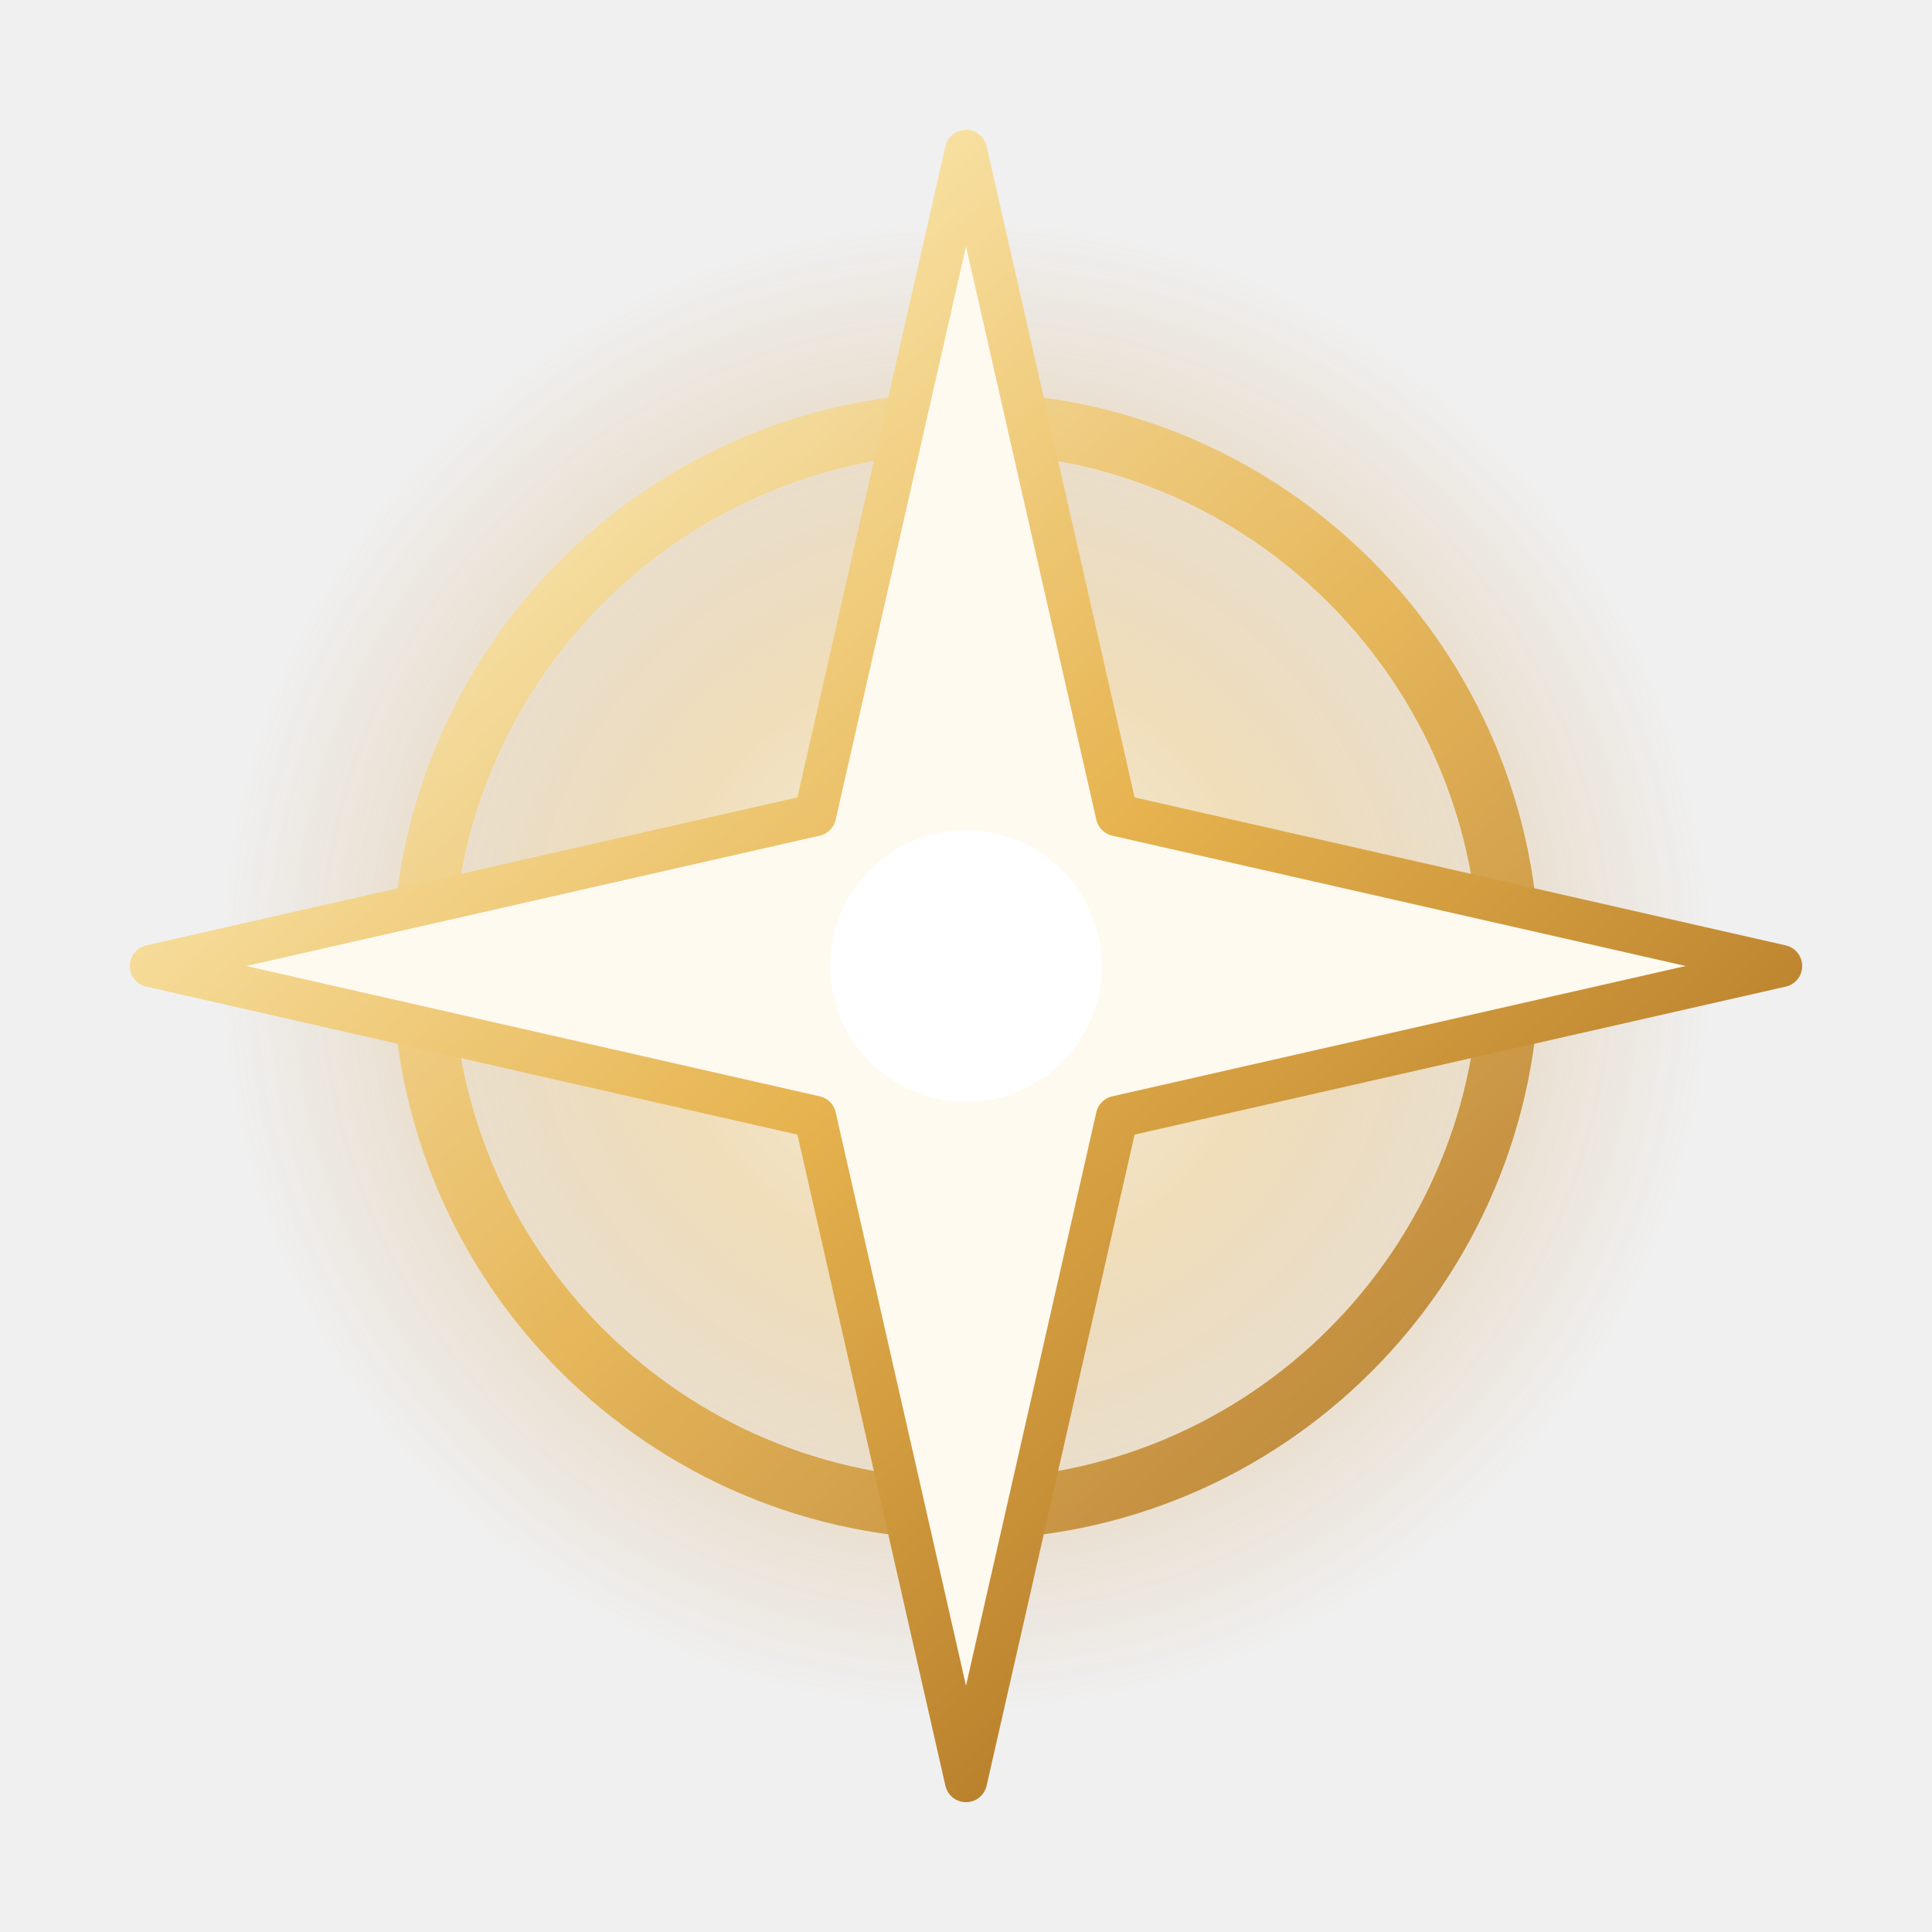
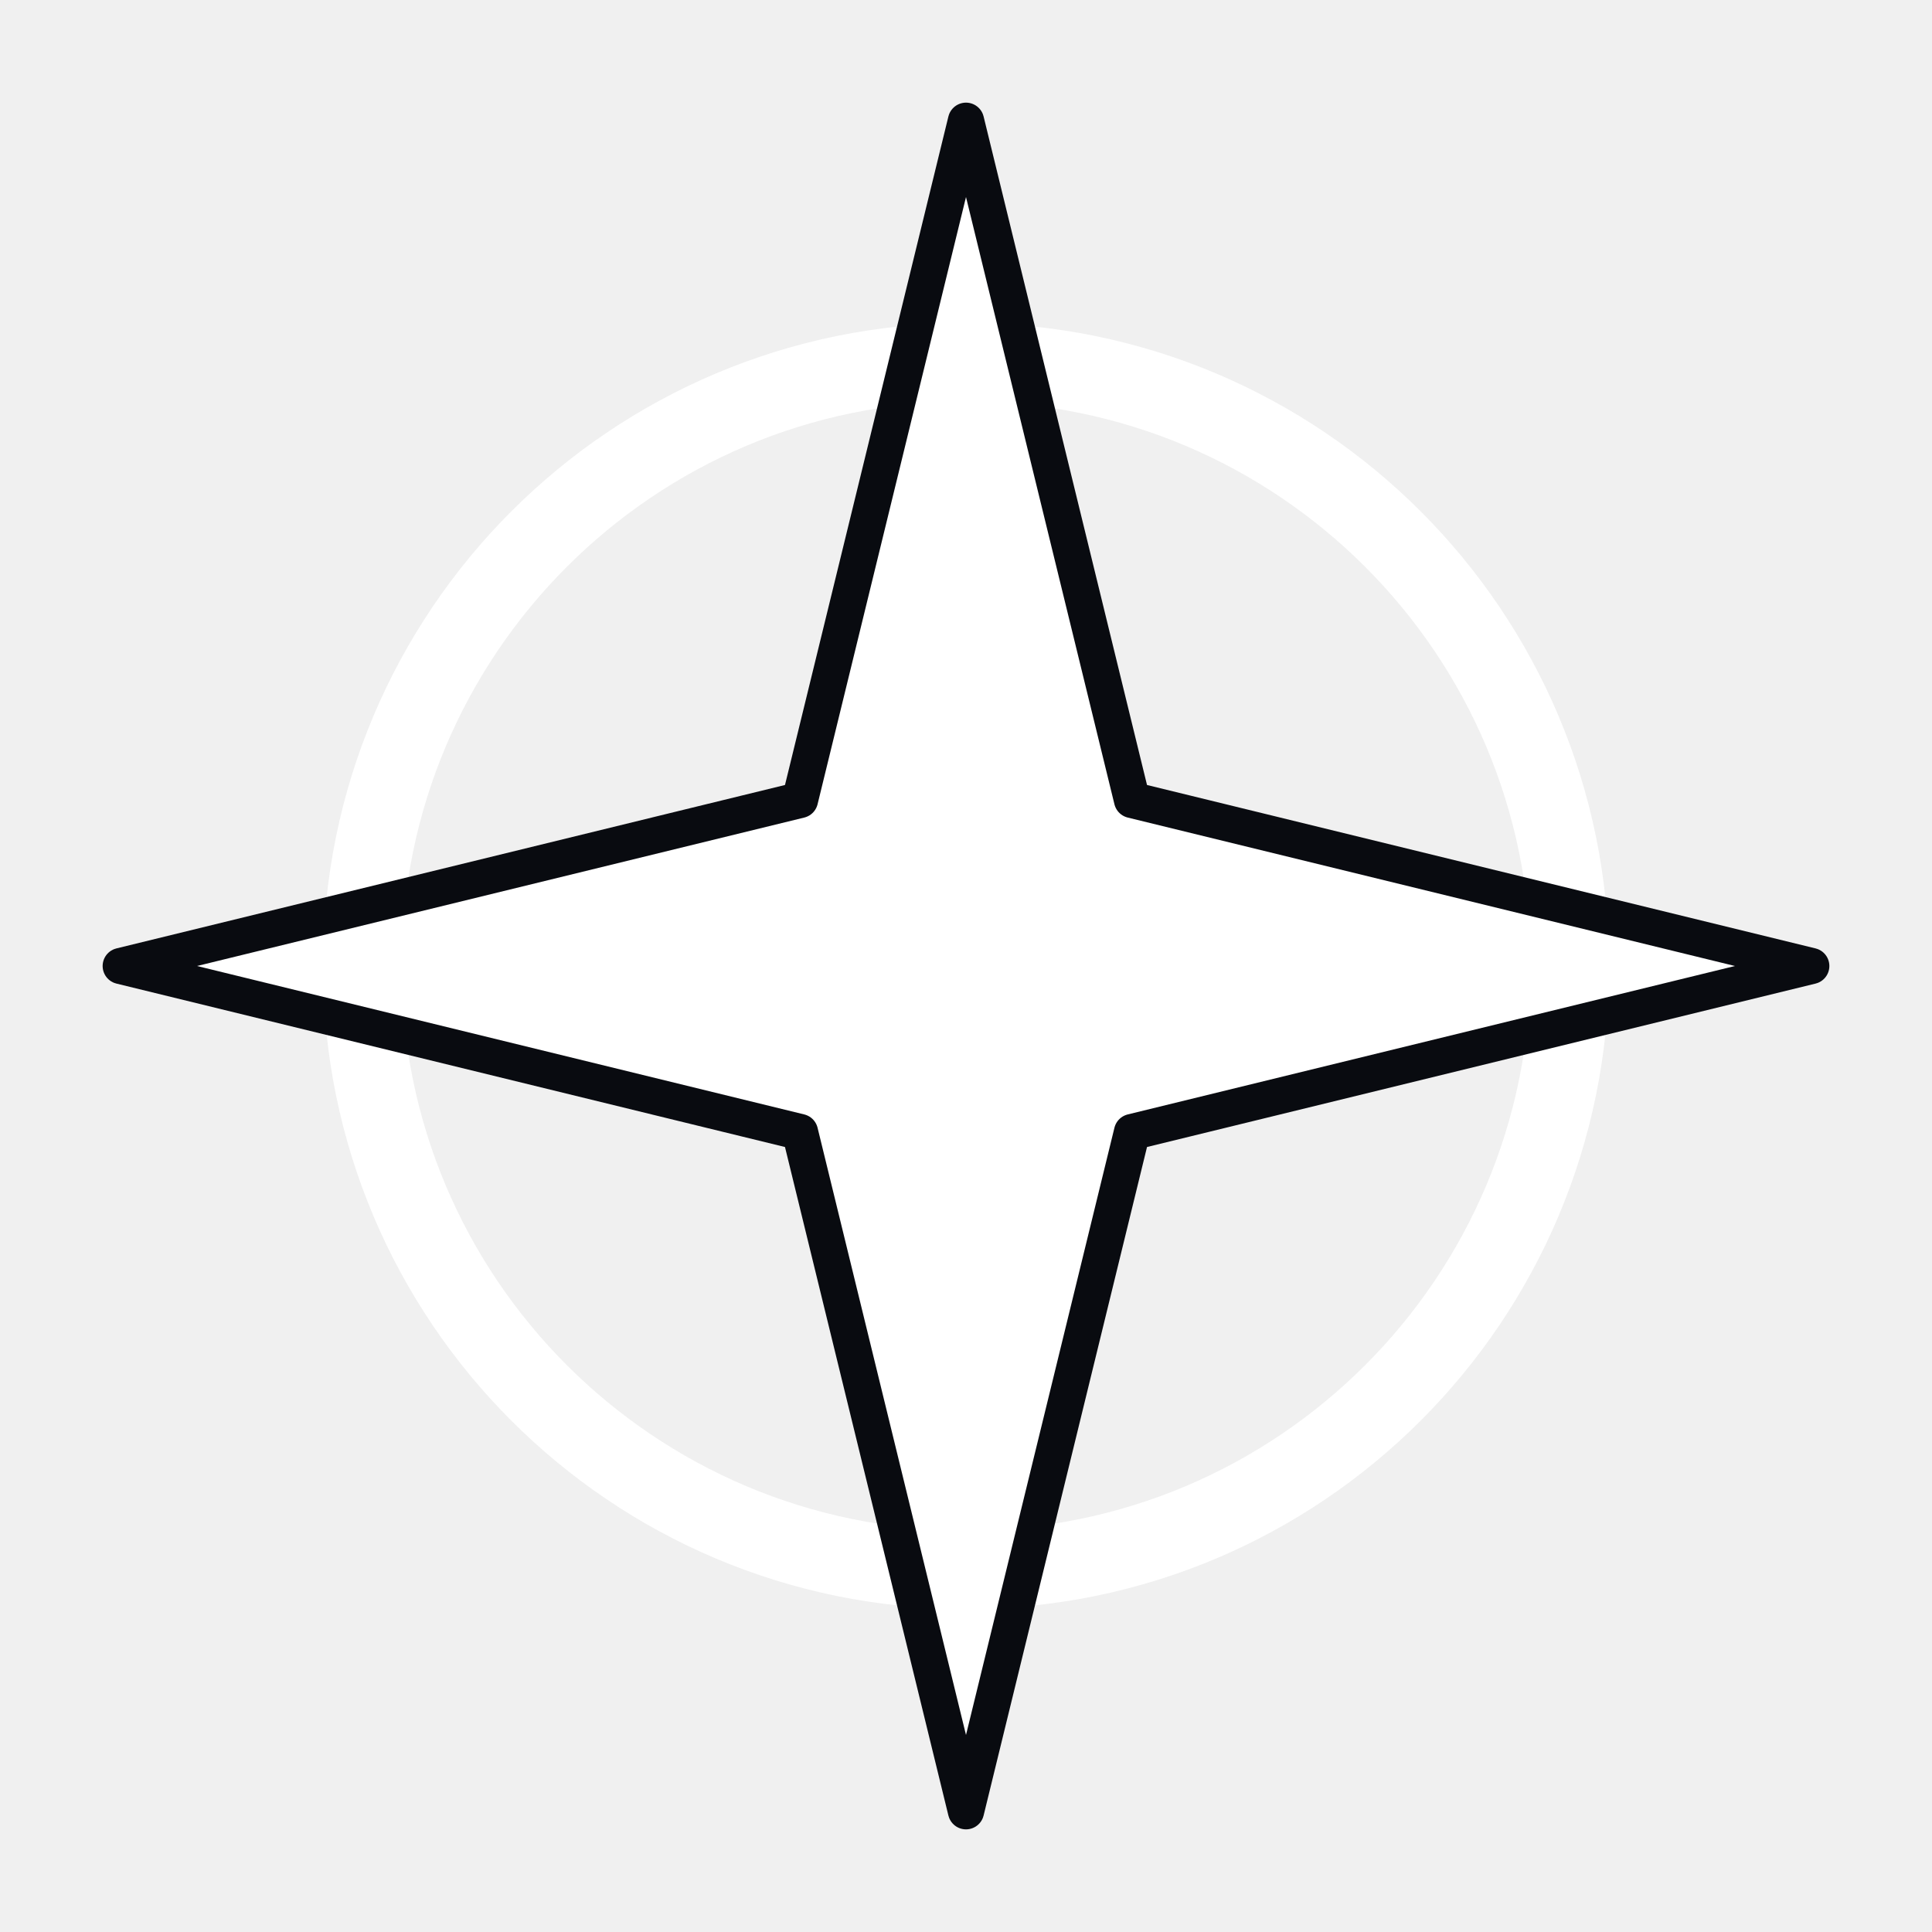
<svg xmlns="http://www.w3.org/2000/svg" viewBox="0 0 64 64" role="img" aria-labelledby="title">
-   <defs>
-     <radialGradient id="glow" cx="50%" cy="50%" r="50%">
-       <stop offset="0" stop-color="#fff8dd" />
-       <stop offset="0.42" stop-color="#f1c56f" />
-       <stop offset="1" stop-color="#b97a22" stop-opacity="0" />
-     </radialGradient>
-     <linearGradient id="gold" x1="12" y1="10" x2="52" y2="54" gradientUnits="userSpaceOnUse">
-       <stop offset="0" stop-color="#fff3c4" />
-       <stop offset="0.5" stop-color="#e6b34f" />
-       <stop offset="1" stop-color="#a86c1e" />
-     </linearGradient>
-   </defs>
-   <circle cx="32" cy="32" r="25" fill="url(#glow)" opacity="0.42" />
-   <circle cx="32" cy="32" r="18" fill="none" stroke="url(#gold)" stroke-width="2" opacity="0.9" />
-   <path d="M32 5L37 27L59 32L37 37L32 59L27 37L5 32L27 27Z" fill="#fffaf0" stroke="url(#gold)" stroke-width="1.4" stroke-linejoin="round" />
-   <circle cx="32" cy="32" r="4.5" fill="#fff" />
+   <circle cx="32" cy="32" r="20" fill="none" stroke="#ffffff" stroke-width="2.6" />
+   <path d="M32 4L37.5 26.5L60 32L37.5 37.5L32 60L26.5 37.5L4 32L26.5 26.5Z" fill="#ffffff" stroke="#090b10" stroke-width="1.2" stroke-linejoin="round" />
+   <circle cx="32" cy="32" r="4.5" fill="#ffffff" />
</svg>
